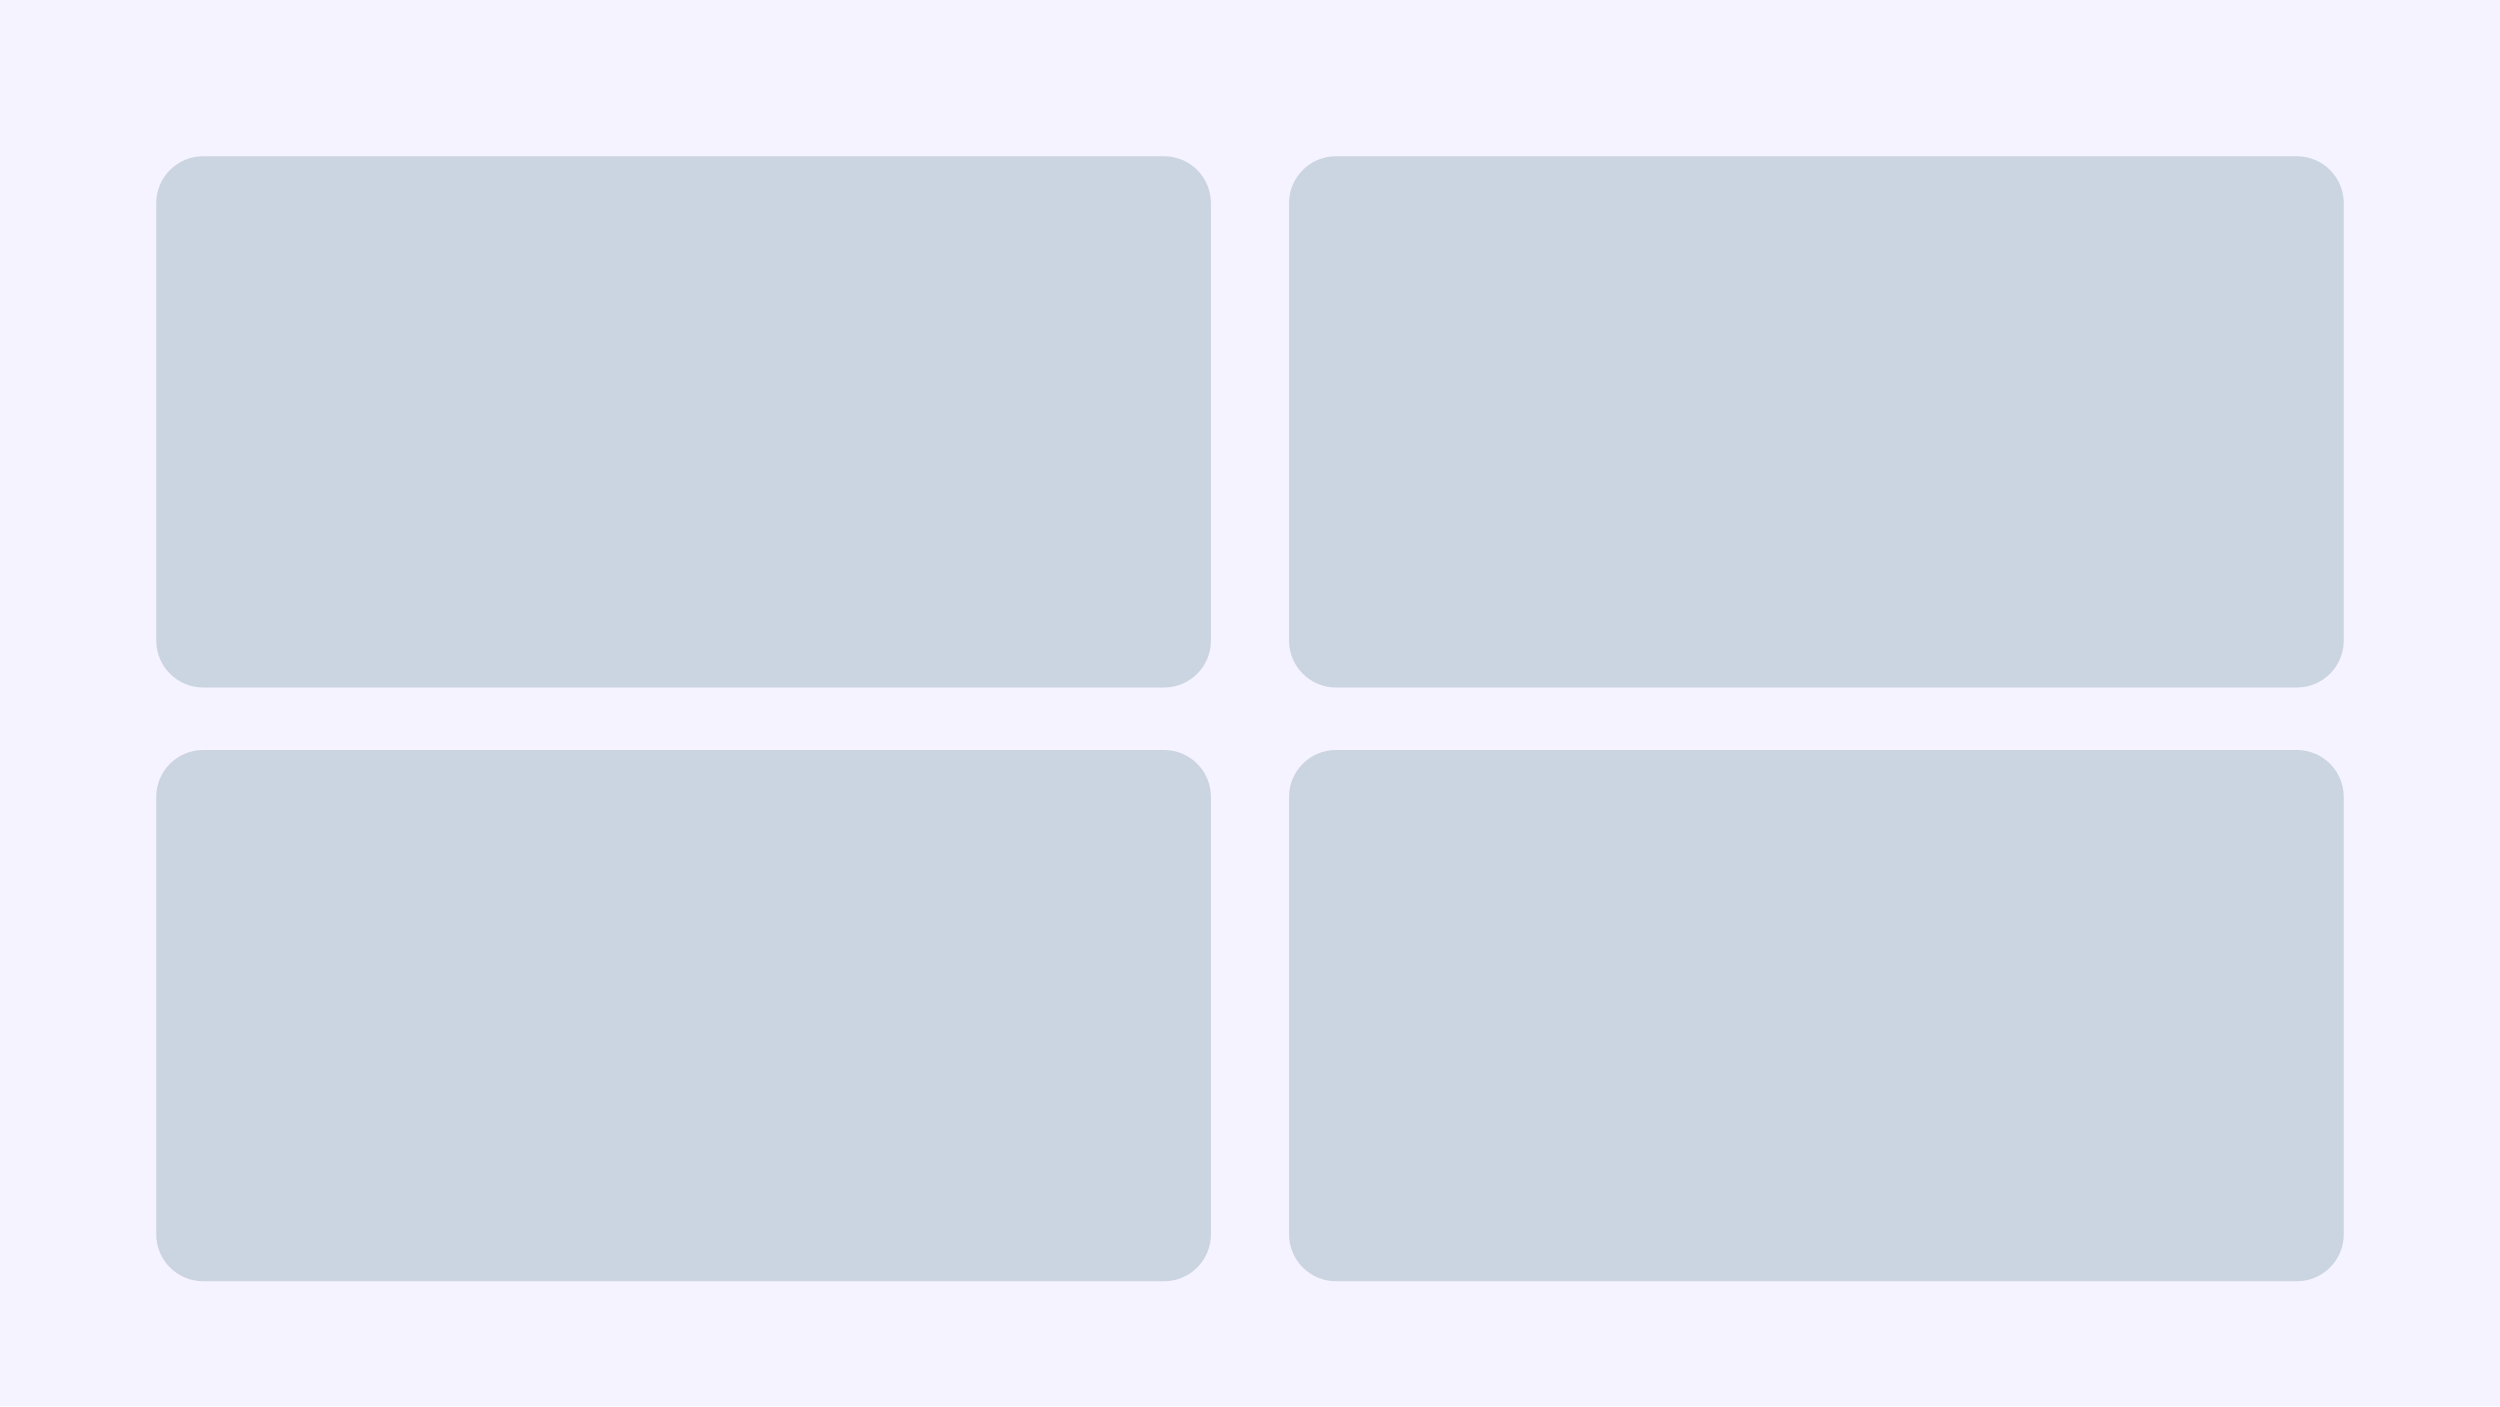
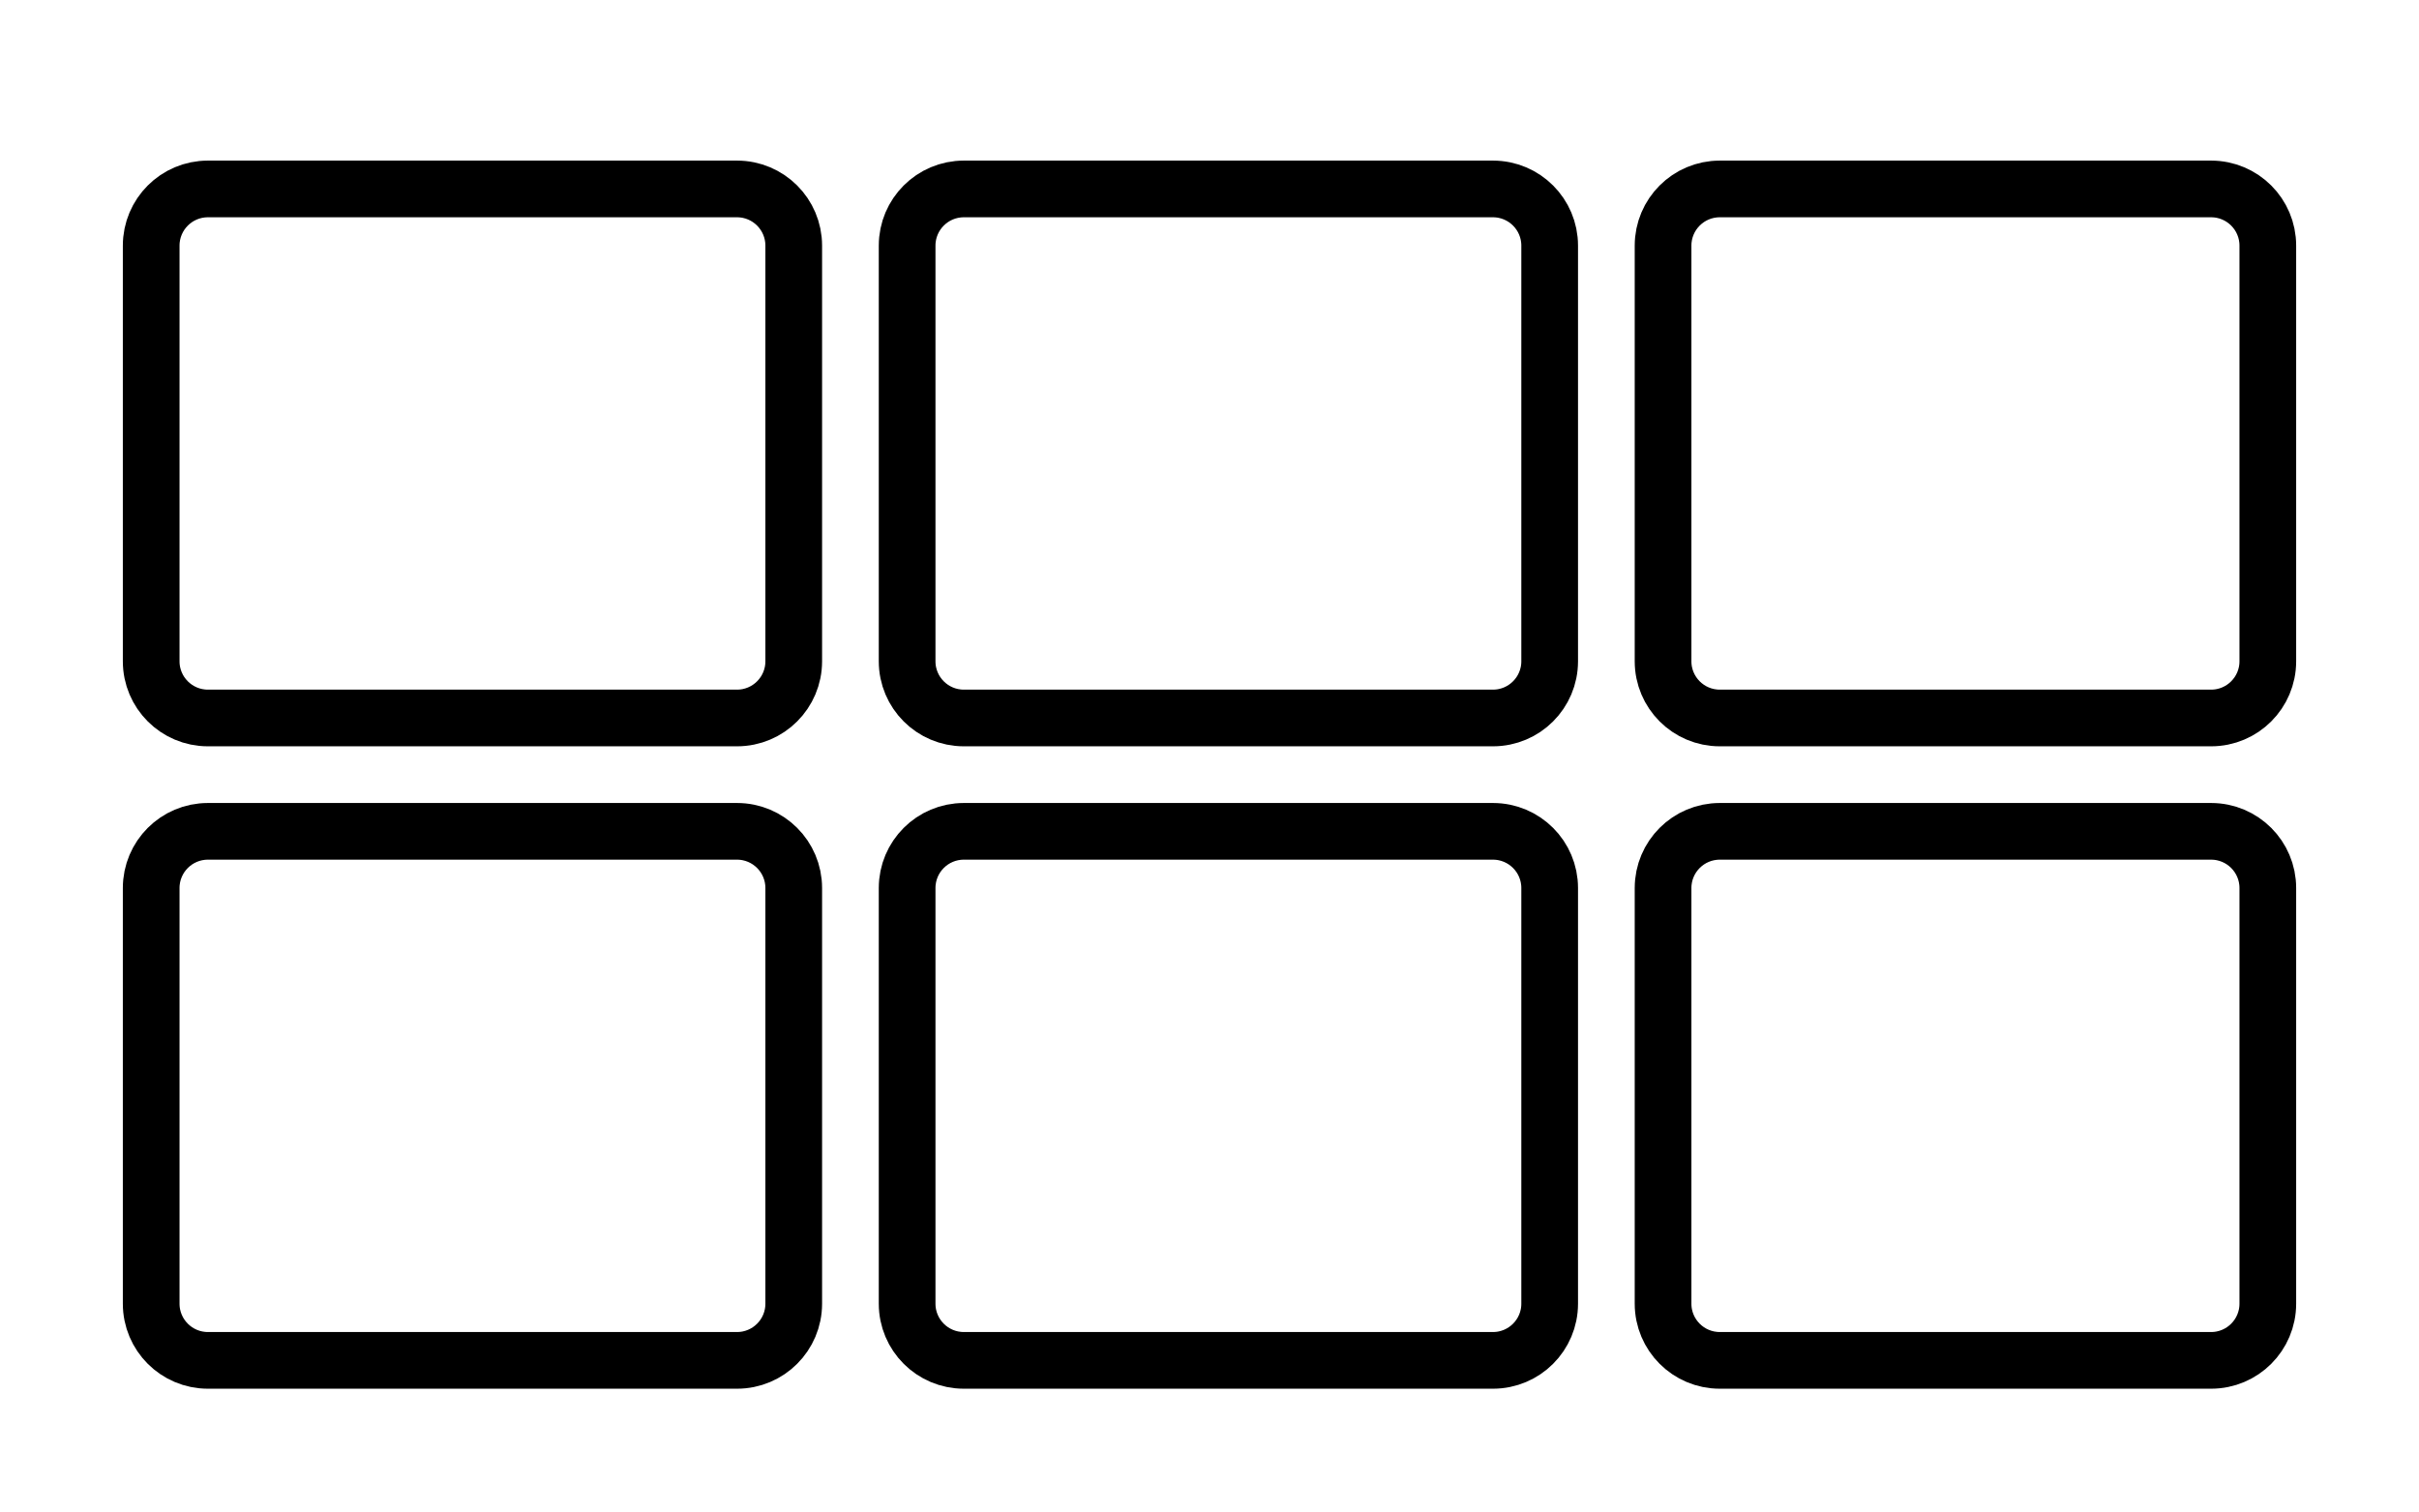
- <svg xmlns="http://www.w3.org/2000/svg" viewBox="0 0 320 180" width="320" height="180">
-   <rect width="320" height="180" fill="#F5F3FF" />
-   <rect x="20" y="20" width="135" height="68" rx="6" fill="#CBD5E1" />
-   <rect x="165" y="20" width="135" height="68" rx="6" fill="#CBD5E1" />
-   <rect x="20" y="96" width="135" height="68" rx="6" fill="#CBD5E1" />
-   <rect x="165" y="96" width="135" height="68" rx="6" fill="#CBD5E1" />
+ <svg xmlns="http://www.w3.org/2000/svg" viewBox="0 0 64 40" fill="none" stroke="currentColor" stroke-width="1.5">
+   <rect x="4" y="5" width="17" height="14" rx="1.5" />
+   <rect x="24" y="5" width="17" height="14" rx="1.5" />
+   <rect x="44" y="5" width="16" height="14" rx="1.5" />
+   <rect x="4" y="22" width="17" height="14" rx="1.5" />
+   <rect x="24" y="22" width="17" height="14" rx="1.5" />
+   <rect x="44" y="22" width="16" height="14" rx="1.5" />
</svg>
